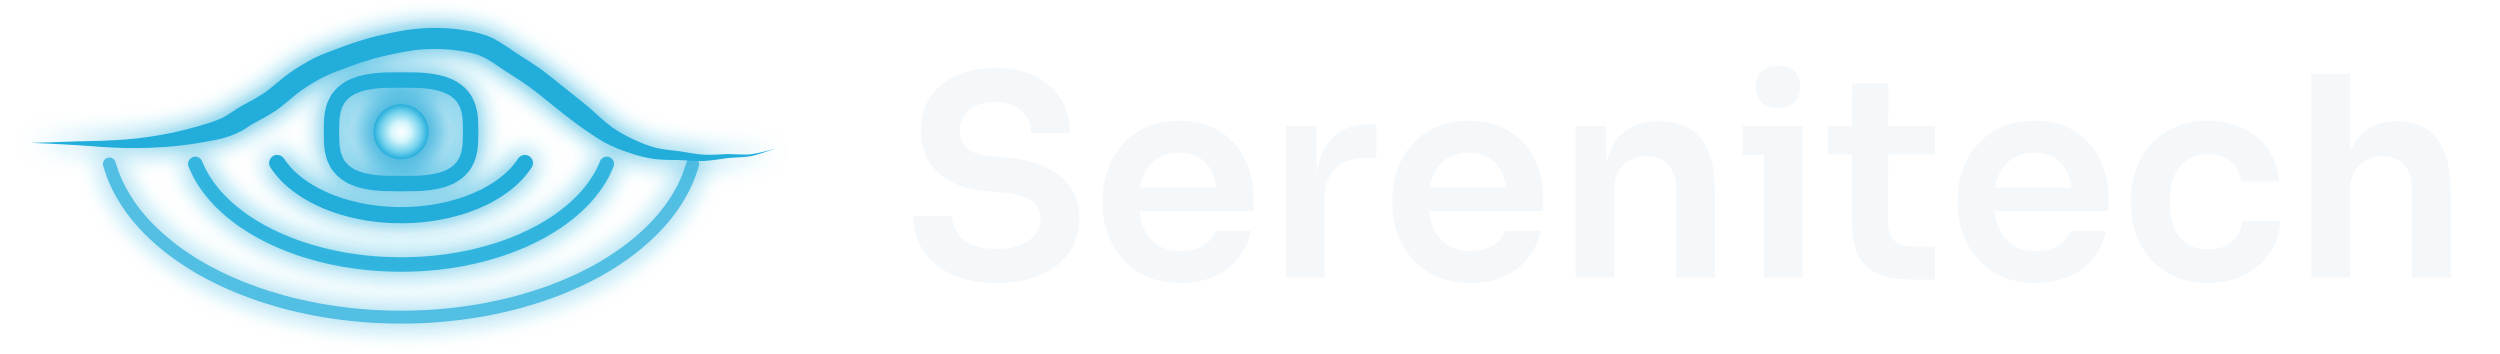
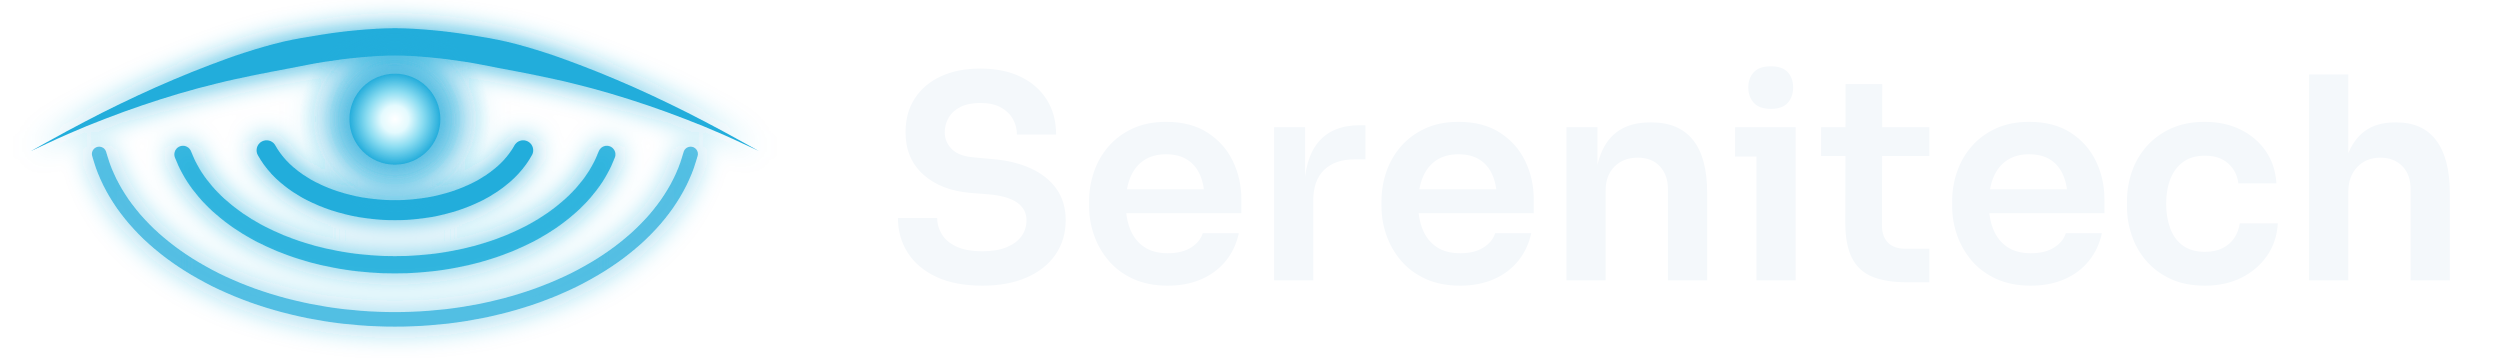
- <svg xmlns="http://www.w3.org/2000/svg" viewBox="0 0 537 76" width="537" height="76">
+ <svg xmlns="http://www.w3.org/2000/svg" viewBox="0 0 532 76" width="532" height="76">
  <defs>
-     <radialGradient id="hc-on-dark-glow-core" gradientUnits="userSpaceOnUse" cx="50.0" cy="24.0" r="3.4">
+     <radialGradient id="hc-on-dark-glow-core" gradientUnits="userSpaceOnUse" cx="50.0" cy="24.0" r="5.0">
      <stop offset="0" stop-color="#FFFFFF" />
-       <stop offset="0.35" stop-color="#D6F6FC" />
-       <stop offset="0.75" stop-color="#6FD0EC" />
+       <stop offset="0.30" stop-color="#E4FAFE" />
+       <stop offset="0.62" stop-color="#8ADCF1" />
      <stop offset="1" stop-color="#24ADDB" />
    </radialGradient>
-     <radialGradient id="hc-on-dark-glow-halo" gradientUnits="userSpaceOnUse" cx="50.0" cy="24.0" r="7.6">
-       <stop offset="0.40" stop-color="#24ADDB" stop-opacity="0.70" />
-       <stop offset="0.72" stop-color="#24ADDB" stop-opacity="0.22" />
+     <radialGradient id="hc-on-dark-glow-halo" gradientUnits="userSpaceOnUse" cx="50.0" cy="24.0" r="10.5">
+       <stop offset="0.45" stop-color="#24ADDB" stop-opacity="0.55" />
+       <stop offset="0.75" stop-color="#24ADDB" stop-opacity="0.16" />
      <stop offset="1" stop-color="#24ADDB" stop-opacity="0" />
    </radialGradient>
    <filter id="hc-on-dark-glow-glow" x="-20%" y="-40%" width="140%" height="180%">
      <feGaussianBlur stdDeviation="1.5" result="b" />
      <feMerge>
        <feMergeNode in="b" />
        <feMergeNode in="SourceGraphic" />
      </feMerge>
    </filter>
  </defs>
-   <g transform="translate(-0.780,-13.415) scale(1.7385)">
+   <g transform="translate(-12.782,-21.108) scale(1.9363)">
    <g filter="url(#hc-on-dark-glow-glow)">
-       <path d="M4.20,25.36 C4.63,25.38 5.80,25.43 6.78,25.48 C7.76,25.53 9.05,25.59 10.10,25.66 C11.14,25.72 12.05,25.81 13.04,25.87 C14.02,25.92 15.02,25.99 16.02,26.01 C17.02,26.02 18.04,26.01 19.06,25.97 C20.08,25.93 21.08,25.87 22.13,25.77 C23.18,25.66 24.34,25.50 25.36,25.32 C26.39,25.15 27.46,24.95 28.28,24.71 C29.10,24.47 29.72,24.17 30.27,23.90 C30.81,23.63 31.08,23.36 31.54,23.09 C32.00,22.82 32.52,22.58 33.04,22.28 C33.55,21.98 34.11,21.67 34.64,21.31 C35.16,20.94 35.71,20.46 36.19,20.07 C36.68,19.68 37.09,19.31 37.55,18.98 C38.02,18.64 38.50,18.33 38.97,18.05 C39.44,17.76 39.92,17.49 40.39,17.25 C40.85,17.02 41.30,16.83 41.77,16.64 C42.25,16.45 42.76,16.27 43.25,16.09 C43.75,15.90 44.24,15.72 44.73,15.55 C45.22,15.39 45.70,15.23 46.17,15.09 C46.64,14.95 47.09,14.83 47.56,14.72 C48.03,14.60 48.49,14.50 48.97,14.40 C49.45,14.30 49.95,14.19 50.43,14.10 C50.91,14.02 51.37,13.95 51.84,13.89 C52.31,13.84 52.78,13.81 53.25,13.79 C53.73,13.77 54.20,13.76 54.67,13.77 C55.14,13.79 55.63,13.81 56.09,13.85 C56.56,13.89 57.02,13.96 57.48,14.03 C57.93,14.11 58.41,14.19 58.84,14.30 C59.27,14.42 59.64,14.52 60.06,14.72 C60.49,14.91 60.90,15.18 61.38,15.48 C61.85,15.78 62.39,16.17 62.89,16.50 C63.40,16.83 63.91,17.14 64.40,17.46 C64.89,17.78 65.37,18.09 65.84,18.44 C66.31,18.78 66.76,19.14 67.24,19.51 C67.71,19.89 68.20,20.29 68.69,20.68 C69.18,21.08 69.68,21.48 70.18,21.87 C70.69,22.26 71.21,22.66 71.72,23.04 C72.24,23.42 72.75,23.78 73.29,24.14 C73.82,24.50 74.39,24.89 74.94,25.20 C75.49,25.51 76.05,25.77 76.59,26.00 C77.13,26.23 77.66,26.42 78.18,26.59 C78.70,26.77 79.21,26.92 79.72,27.05 C80.24,27.18 80.75,27.29 81.27,27.36 C81.79,27.43 82.34,27.44 82.85,27.47 C83.37,27.49 83.85,27.47 84.35,27.49 C84.85,27.50 85.34,27.56 85.85,27.58 C86.36,27.60 86.88,27.63 87.40,27.61 C87.91,27.59 88.43,27.51 88.94,27.45 C89.44,27.39 89.93,27.29 90.41,27.24 C90.90,27.19 91.37,27.19 91.85,27.15 C92.34,27.11 92.79,27.10 93.32,26.99 C93.84,26.88 94.50,26.66 94.99,26.50 C95.49,26.35 96.08,26.13 96.30,26.05 L96.30,26.05 C96.08,26.12 95.47,26.30 94.97,26.42 C94.47,26.54 93.80,26.70 93.28,26.77 C92.76,26.83 92.33,26.80 91.85,26.80 C91.37,26.80 90.88,26.75 90.39,26.75 C89.89,26.76 89.37,26.81 88.88,26.82 C88.38,26.83 87.89,26.86 87.40,26.83 C86.92,26.81 86.44,26.73 85.95,26.66 C85.46,26.58 84.95,26.48 84.45,26.41 C83.95,26.34 83.42,26.30 82.94,26.23 C82.45,26.16 81.99,26.10 81.53,25.99 C81.07,25.87 80.63,25.73 80.18,25.56 C79.73,25.39 79.28,25.20 78.82,24.99 C78.36,24.77 77.88,24.54 77.42,24.28 C76.96,24.02 76.51,23.75 76.06,23.43 C75.61,23.10 75.18,22.72 74.71,22.33 C74.25,21.93 73.76,21.46 73.28,21.04 C72.79,20.63 72.30,20.24 71.80,19.84 C71.31,19.44 70.80,19.04 70.31,18.65 C69.82,18.25 69.35,17.87 68.86,17.49 C68.37,17.10 67.87,16.70 67.36,16.33 C66.85,15.96 66.32,15.61 65.81,15.28 C65.30,14.94 64.81,14.64 64.31,14.32 C63.81,13.99 63.34,13.64 62.81,13.31 C62.28,12.98 61.70,12.60 61.14,12.35 C60.58,12.09 60.00,11.93 59.46,11.78 C58.93,11.63 58.45,11.56 57.92,11.47 C57.40,11.38 56.85,11.31 56.32,11.26 C55.79,11.21 55.26,11.19 54.73,11.18 C54.20,11.16 53.67,11.17 53.15,11.19 C52.62,11.21 52.09,11.25 51.56,11.31 C51.03,11.37 50.48,11.46 49.96,11.55 C49.44,11.64 48.93,11.75 48.43,11.85 C47.93,11.96 47.44,12.07 46.94,12.19 C46.44,12.31 45.94,12.45 45.43,12.60 C44.92,12.75 44.40,12.92 43.88,13.09 C43.37,13.27 42.86,13.46 42.35,13.65 C41.84,13.84 41.35,14.01 40.83,14.22 C40.30,14.43 39.75,14.66 39.21,14.93 C38.68,15.20 38.14,15.51 37.62,15.83 C37.09,16.15 36.57,16.48 36.05,16.86 C35.53,17.24 34.99,17.71 34.51,18.09 C34.03,18.48 33.62,18.85 33.16,19.16 C32.71,19.48 32.26,19.73 31.78,20.00 C31.29,20.28 30.74,20.55 30.26,20.83 C29.78,21.11 29.35,21.42 28.90,21.70 C28.44,21.97 28.19,22.19 27.52,22.46 C26.86,22.73 25.85,23.05 24.91,23.32 C23.97,23.59 22.86,23.87 21.87,24.09 C20.87,24.30 19.92,24.46 18.94,24.61 C17.96,24.75 16.96,24.87 15.98,24.95 C15.00,25.03 14.03,25.07 13.05,25.11 C12.07,25.15 11.15,25.15 10.10,25.18 C9.06,25.21 7.77,25.27 6.78,25.30 C5.80,25.33 4.63,25.35 4.20,25.36 Z" fill="#24ADDB" />
-       <path d="M65.30,27.86 C65.24,27.94 65.09,28.17 64.97,28.33 C64.86,28.48 64.74,28.63 64.61,28.78 C64.49,28.93 64.35,29.08 64.22,29.23 C64.08,29.37 63.93,29.52 63.79,29.66 C63.64,29.80 63.48,29.94 63.32,30.08 C63.16,30.22 62.99,30.35 62.82,30.48 C62.65,30.61 62.48,30.74 62.29,30.87 C62.11,31.00 61.93,31.12 61.73,31.24 C61.54,31.36 61.35,31.48 61.15,31.59 C60.95,31.71 60.74,31.82 60.53,31.93 C60.32,32.04 60.11,32.14 59.89,32.24 C59.67,32.35 59.45,32.44 59.23,32.54 C59.00,32.63 58.77,32.73 58.54,32.81 C58.31,32.90 58.07,32.99 57.83,33.07 C57.59,33.15 57.35,33.22 57.10,33.30 C56.86,33.37 56.61,33.44 56.36,33.50 C56.11,33.57 55.85,33.63 55.60,33.69 C55.34,33.75 55.08,33.80 54.82,33.85 C54.56,33.90 54.30,33.95 54.04,33.99 C53.77,34.03 53.51,34.07 53.24,34.10 C52.98,34.13 52.71,34.16 52.44,34.19 C52.17,34.21 51.90,34.23 51.63,34.25 C51.36,34.27 51.09,34.28 50.82,34.29 C50.54,34.30 50.27,34.30 50.00,34.30 C49.73,34.30 49.46,34.30 49.18,34.29 C48.91,34.28 48.64,34.27 48.37,34.25 C48.10,34.23 47.83,34.21 47.56,34.19 C47.29,34.16 47.02,34.13 46.76,34.10 C46.49,34.07 46.23,34.03 45.96,33.99 C45.70,33.95 45.44,33.90 45.18,33.85 C44.92,33.80 44.66,33.75 44.40,33.69 C44.15,33.63 43.89,33.57 43.64,33.50 C43.39,33.44 43.14,33.37 42.90,33.30 C42.65,33.22 42.41,33.15 42.17,33.07 C41.93,32.99 41.69,32.90 41.46,32.81 C41.23,32.73 41.00,32.63 40.77,32.54 C40.55,32.44 40.33,32.35 40.11,32.24 C39.89,32.14 39.68,32.04 39.47,31.93 C39.26,31.82 39.05,31.71 38.85,31.59 C38.65,31.48 38.46,31.36 38.27,31.24 C38.07,31.12 37.89,31.00 37.71,30.87 C37.52,30.74 37.35,30.61 37.18,30.48 C37.01,30.35 36.84,30.22 36.68,30.08 C36.52,29.94 36.36,29.80 36.21,29.66 C36.07,29.52 35.92,29.37 35.78,29.23 C35.65,29.08 35.51,28.93 35.39,28.78 C35.26,28.63 35.14,28.48 35.03,28.33 C34.91,28.17 34.76,27.94 34.70,27.86" fill="none" stroke="#24ADDB" stroke-width="2.0" stroke-linecap="round" />
-       <path d="M75.42,27.97 C75.36,28.11 75.18,28.55 75.03,28.84 C74.89,29.13 74.74,29.42 74.57,29.70 C74.40,29.98 74.22,30.26 74.03,30.54 C73.83,30.82 73.63,31.09 73.41,31.36 C73.20,31.63 72.97,31.90 72.73,32.16 C72.49,32.42 72.24,32.68 71.97,32.93 C71.71,33.19 71.44,33.43 71.15,33.68 C70.87,33.92 70.57,34.16 70.26,34.39 C69.96,34.63 69.64,34.86 69.32,35.08 C68.99,35.30 68.65,35.52 68.31,35.73 C67.96,35.94 67.61,36.15 67.25,36.35 C66.88,36.54 66.51,36.74 66.13,36.92 C65.75,37.11 65.36,37.29 64.97,37.46 C64.57,37.63 64.16,37.80 63.75,37.96 C63.34,38.12 62.93,38.27 62.50,38.41 C62.08,38.56 61.65,38.69 61.21,38.82 C60.77,38.95 60.33,39.07 59.89,39.19 C59.44,39.30 58.99,39.41 58.53,39.51 C58.07,39.60 57.61,39.70 57.15,39.78 C56.68,39.86 56.22,39.93 55.75,40.00 C55.27,40.07 54.80,40.13 54.32,40.18 C53.85,40.22 53.37,40.27 52.89,40.30 C52.41,40.33 51.93,40.36 51.45,40.37 C50.97,40.39 50.48,40.40 50.00,40.40 C49.52,40.40 49.03,40.39 48.55,40.37 C48.07,40.36 47.59,40.33 47.11,40.30 C46.63,40.27 46.15,40.22 45.68,40.18 C45.20,40.13 44.73,40.07 44.25,40.00 C43.78,39.93 43.32,39.86 42.85,39.78 C42.39,39.70 41.93,39.60 41.47,39.51 C41.01,39.41 40.56,39.30 40.11,39.19 C39.67,39.07 39.23,38.95 38.79,38.82 C38.35,38.69 37.92,38.56 37.50,38.41 C37.07,38.27 36.66,38.12 36.25,37.96 C35.84,37.80 35.43,37.63 35.03,37.46 C34.64,37.29 34.25,37.11 33.87,36.92 C33.49,36.74 33.12,36.54 32.75,36.35 C32.39,36.15 32.04,35.94 31.69,35.73 C31.35,35.52 31.01,35.30 30.68,35.08 C30.36,34.86 30.04,34.63 29.74,34.39 C29.43,34.16 29.13,33.92 28.85,33.68 C28.56,33.43 28.29,33.19 28.03,32.93 C27.76,32.68 27.51,32.42 27.27,32.16 C27.03,31.90 26.80,31.63 26.59,31.36 C26.37,31.09 26.17,30.82 25.97,30.54 C25.78,30.26 25.60,29.98 25.43,29.70 C25.26,29.42 25.11,29.13 24.97,28.84 C24.82,28.55 24.64,28.11 24.58,27.97" fill="none" stroke="#24ADDB" stroke-width="1.8" stroke-linecap="round" opacity="0.85" />
-       <path d="M86.04,27.98 C85.97,28.19 85.78,28.85 85.61,29.28 C85.45,29.71 85.27,30.14 85.06,30.57 C84.86,30.99 84.64,31.42 84.39,31.83 C84.15,32.25 83.89,32.66 83.61,33.07 C83.33,33.48 83.03,33.88 82.71,34.28 C82.39,34.67 82.05,35.07 81.70,35.45 C81.34,35.83 80.97,36.21 80.58,36.58 C80.19,36.95 79.78,37.32 79.36,37.67 C78.93,38.03 78.49,38.38 78.04,38.72 C77.58,39.06 77.11,39.39 76.62,39.71 C76.14,40.04 75.63,40.35 75.12,40.66 C74.60,40.96 74.07,41.26 73.53,41.54 C72.98,41.83 72.43,42.10 71.86,42.37 C71.29,42.63 70.70,42.89 70.11,43.13 C69.52,43.38 68.91,43.61 68.30,43.83 C67.69,44.05 67.06,44.26 66.43,44.46 C65.79,44.66 65.15,44.85 64.50,45.03 C63.85,45.20 63.18,45.37 62.52,45.52 C61.85,45.67 61.18,45.81 60.50,45.94 C59.82,46.07 59.13,46.18 58.44,46.28 C57.75,46.39 57.05,46.48 56.36,46.55 C55.66,46.63 54.95,46.69 54.25,46.75 C53.54,46.80 52.84,46.84 52.13,46.86 C51.42,46.89 50.71,46.90 50.00,46.90 C49.29,46.90 48.58,46.89 47.87,46.86 C47.16,46.84 46.46,46.80 45.75,46.75 C45.05,46.69 44.34,46.63 43.64,46.55 C42.95,46.48 42.25,46.39 41.56,46.28 C40.87,46.18 40.18,46.07 39.50,45.94 C38.82,45.81 38.15,45.67 37.48,45.52 C36.82,45.37 36.15,45.20 35.50,45.03 C34.85,44.85 34.21,44.66 33.57,44.46 C32.94,44.26 32.31,44.05 31.70,43.83 C31.09,43.61 30.48,43.38 29.89,43.13 C29.30,42.89 28.71,42.63 28.14,42.37 C27.57,42.10 27.02,41.83 26.47,41.54 C25.93,41.26 25.40,40.96 24.88,40.66 C24.37,40.35 23.86,40.04 23.38,39.71 C22.89,39.39 22.42,39.06 21.96,38.72 C21.51,38.38 21.07,38.03 20.64,37.67 C20.22,37.32 19.81,36.95 19.42,36.58 C19.03,36.21 18.66,35.83 18.30,35.45 C17.95,35.07 17.61,34.67 17.29,34.28 C16.97,33.88 16.67,33.48 16.39,33.07 C16.11,32.66 15.85,32.25 15.61,31.83 C15.36,31.42 15.14,30.99 14.94,30.57 C14.73,30.14 14.55,29.71 14.39,29.28 C14.22,28.85 14.03,28.19 13.96,27.98" fill="none" stroke="#24ADDB" stroke-width="1.6" stroke-linecap="round" opacity="0.7" />
-       <circle cx="50.0" cy="24.0" r="7.6" fill="url(#hc-on-dark-glow-halo)" />
-       <path d="M58.60,24.00 C58.60,24.45 58.59,25.00 58.57,25.36 C58.55,25.72 58.53,25.91 58.49,26.15 C58.45,26.39 58.41,26.60 58.35,26.81 C58.30,27.01 58.23,27.20 58.16,27.37 C58.08,27.55 58.00,27.72 57.91,27.88 C57.82,28.04 57.72,28.18 57.60,28.33 C57.49,28.47 57.37,28.60 57.24,28.73 C57.11,28.85 56.97,28.97 56.83,29.08 C56.68,29.19 56.52,29.29 56.35,29.39 C56.18,29.49 56.00,29.58 55.81,29.66 C55.62,29.74 55.42,29.82 55.21,29.89 C55.00,29.95 54.77,30.02 54.53,30.07 C54.29,30.13 54.04,30.17 53.77,30.21 C53.50,30.26 53.22,30.29 52.89,30.32 C52.57,30.35 52.31,30.37 51.83,30.38 C51.35,30.39 50.61,30.40 50.00,30.40 C49.39,30.40 48.65,30.39 48.17,30.38 C47.69,30.37 47.43,30.35 47.11,30.32 C46.78,30.29 46.50,30.26 46.23,30.21 C45.96,30.17 45.71,30.13 45.47,30.07 C45.23,30.02 45.00,29.95 44.79,29.89 C44.58,29.82 44.38,29.74 44.19,29.66 C44.00,29.58 43.82,29.49 43.65,29.39 C43.48,29.29 43.32,29.19 43.17,29.08 C43.03,28.97 42.89,28.85 42.76,28.73 C42.63,28.60 42.51,28.47 42.40,28.33 C42.28,28.18 42.18,28.04 42.09,27.88 C42.00,27.72 41.92,27.55 41.84,27.37 C41.77,27.20 41.70,27.01 41.65,26.81 C41.59,26.60 41.55,26.39 41.51,26.15 C41.47,25.91 41.45,25.72 41.43,25.36 C41.41,25.00 41.40,24.45 41.40,24.00 C41.40,23.55 41.41,23.00 41.43,22.64 C41.45,22.28 41.47,22.09 41.51,21.85 C41.55,21.61 41.59,21.40 41.65,21.19 C41.70,20.99 41.77,20.80 41.84,20.63 C41.92,20.45 42.00,20.28 42.09,20.12 C42.18,19.96 42.28,19.82 42.40,19.67 C42.51,19.53 42.63,19.40 42.76,19.27 C42.89,19.15 43.03,19.03 43.17,18.92 C43.32,18.81 43.48,18.71 43.65,18.61 C43.82,18.51 44.00,18.42 44.19,18.34 C44.38,18.26 44.58,18.18 44.79,18.11 C45.00,18.05 45.23,17.98 45.47,17.93 C45.71,17.87 45.96,17.83 46.23,17.79 C46.50,17.74 46.78,17.71 47.11,17.68 C47.43,17.65 47.69,17.63 48.17,17.62 C48.65,17.61 49.39,17.60 50.00,17.60 C50.61,17.60 51.35,17.61 51.83,17.62 C52.31,17.63 52.57,17.65 52.89,17.68 C53.22,17.71 53.50,17.74 53.77,17.79 C54.04,17.83 54.29,17.87 54.53,17.93 C54.77,17.98 55.00,18.05 55.21,18.11 C55.42,18.18 55.62,18.26 55.81,18.34 C56.00,18.42 56.18,18.51 56.35,18.61 C56.52,18.71 56.68,18.81 56.83,18.92 C56.97,19.03 57.11,19.15 57.24,19.27 C57.37,19.40 57.49,19.53 57.60,19.67 C57.72,19.82 57.82,19.96 57.91,20.12 C58.00,20.28 58.08,20.45 58.16,20.63 C58.23,20.80 58.30,20.99 58.35,21.19 C58.41,21.40 58.45,21.61 58.49,21.85 C58.53,22.09 58.55,22.28 58.57,22.64 C58.59,23.00 58.60,23.55 58.60,24.00 Z" fill="none" stroke="#24ADDB" stroke-width="1.9" />
-       <circle cx="50.0" cy="24.0" r="3.4" fill="url(#hc-on-dark-glow-core)" />
+       <path d="M10.00,27.50 C10.68,27.19 12.71,26.22 14.07,25.63 C15.43,25.03 16.79,24.48 18.15,23.96 C19.51,23.43 20.87,22.94 22.22,22.48 C23.58,22.02 24.93,21.59 26.28,21.19 C27.63,20.79 28.98,20.43 30.32,20.10 C31.66,19.76 33.01,19.48 34.34,19.20 C35.67,18.92 37.00,18.68 38.31,18.43 C39.63,18.18 40.93,17.90 42.23,17.70 C43.54,17.50 44.84,17.32 46.14,17.21 C47.43,17.09 48.71,17.00 50.00,17.00 C51.29,17.00 52.57,17.09 53.86,17.21 C55.16,17.32 56.46,17.50 57.77,17.70 C59.07,17.90 60.37,18.18 61.69,18.43 C63.00,18.68 64.33,18.92 65.66,19.20 C66.99,19.48 68.34,19.76 69.68,20.10 C71.02,20.43 72.37,20.79 73.72,21.19 C75.07,21.59 76.42,22.02 77.78,22.48 C79.13,22.94 80.49,23.43 81.85,23.96 C83.21,24.48 84.57,25.03 85.93,25.63 C87.29,26.22 89.32,27.19 90.00,27.50 L90.00,27.50 C89.35,27.14 87.38,26.04 86.07,25.33 C84.76,24.63 83.46,23.94 82.15,23.28 C80.84,22.62 79.53,21.99 78.22,21.38 C76.91,20.77 75.60,20.18 74.28,19.63 C72.96,19.07 71.64,18.54 70.32,18.04 C69.00,17.54 67.67,17.05 66.34,16.63 C65.00,16.20 63.66,15.81 62.31,15.49 C60.96,15.18 59.59,14.95 58.23,14.74 C56.87,14.52 55.51,14.34 54.14,14.22 C52.77,14.10 51.38,14.00 50.00,14.00 C48.62,14.00 47.23,14.10 45.86,14.22 C44.49,14.34 43.13,14.52 41.77,14.74 C40.41,14.95 39.04,15.18 37.69,15.49 C36.34,15.81 35.00,16.20 33.66,16.63 C32.33,17.05 31.00,17.54 29.68,18.04 C28.36,18.54 27.04,19.07 25.72,19.63 C24.40,20.18 23.09,20.77 21.78,21.38 C20.47,21.99 19.16,22.62 17.85,23.28 C16.54,23.94 15.24,24.63 13.93,25.33 C12.62,26.04 10.65,27.14 10.00,27.50 Z" fill="#24ADDB" />
+       <path d="M64.10,27.42 C64.05,27.50 63.92,27.74 63.82,27.89 C63.72,28.05 63.61,28.20 63.50,28.36 C63.39,28.51 63.27,28.66 63.15,28.81 C63.03,28.96 62.90,29.11 62.77,29.25 C62.63,29.39 62.49,29.54 62.35,29.68 C62.21,29.82 62.06,29.95 61.90,30.09 C61.75,30.22 61.59,30.35 61.42,30.48 C61.26,30.61 61.09,30.74 60.91,30.86 C60.74,30.99 60.56,31.11 60.37,31.22 C60.19,31.34 60.00,31.46 59.81,31.57 C59.62,31.68 59.42,31.78 59.22,31.89 C59.02,31.99 58.81,32.09 58.60,32.19 C58.40,32.29 58.18,32.38 57.97,32.47 C57.75,32.56 57.53,32.65 57.31,32.73 C57.09,32.81 56.86,32.89 56.63,32.97 C56.41,33.04 56.17,33.11 55.94,33.18 C55.71,33.25 55.47,33.31 55.23,33.37 C54.99,33.43 54.75,33.49 54.51,33.54 C54.27,33.59 54.02,33.64 53.78,33.68 C53.53,33.72 53.28,33.76 53.03,33.79 C52.78,33.83 52.53,33.86 52.28,33.88 C52.03,33.91 51.78,33.93 51.52,33.95 C51.27,33.97 51.02,33.98 50.76,33.99 C50.51,34.00 50.25,34.00 50.00,34.00 C49.75,34.00 49.49,34.00 49.24,33.99 C48.98,33.98 48.73,33.97 48.48,33.95 C48.22,33.93 47.97,33.91 47.72,33.88 C47.47,33.86 47.22,33.83 46.97,33.79 C46.72,33.76 46.47,33.72 46.22,33.68 C45.98,33.64 45.73,33.59 45.49,33.54 C45.25,33.49 45.01,33.43 44.77,33.37 C44.53,33.31 44.29,33.25 44.06,33.18 C43.83,33.11 43.59,33.04 43.37,32.97 C43.14,32.89 42.91,32.81 42.69,32.73 C42.47,32.65 42.25,32.56 42.03,32.47 C41.82,32.38 41.60,32.29 41.40,32.19 C41.19,32.09 40.98,31.99 40.78,31.89 C40.58,31.78 40.38,31.68 40.19,31.57 C40.00,31.46 39.81,31.34 39.63,31.22 C39.44,31.11 39.26,30.99 39.09,30.86 C38.91,30.74 38.74,30.61 38.58,30.48 C38.41,30.35 38.25,30.22 38.10,30.09 C37.94,29.95 37.79,29.82 37.65,29.68 C37.51,29.54 37.37,29.39 37.23,29.25 C37.10,29.11 36.97,28.96 36.85,28.81 C36.73,28.66 36.61,28.51 36.50,28.36 C36.39,28.20 36.28,28.05 36.18,27.89 C36.08,27.74 35.95,27.50 35.90,27.42" fill="none" stroke="#24ADDB" stroke-width="2.2" stroke-linecap="round" />
+       <path d="M73.29,27.87 C73.23,28.01 73.06,28.44 72.93,28.72 C72.80,29.00 72.66,29.28 72.50,29.56 C72.35,29.84 72.19,30.11 72.01,30.38 C71.83,30.65 71.65,30.92 71.45,31.18 C71.25,31.44 71.04,31.70 70.82,31.96 C70.60,32.22 70.37,32.47 70.13,32.71 C69.89,32.96 69.64,33.20 69.38,33.44 C69.11,33.68 68.84,33.91 68.56,34.14 C68.28,34.37 67.99,34.59 67.69,34.81 C67.40,35.03 67.09,35.24 66.77,35.44 C66.46,35.65 66.13,35.85 65.80,36.04 C65.47,36.24 65.12,36.43 64.78,36.61 C64.43,36.79 64.07,36.96 63.71,37.13 C63.35,37.30 62.98,37.46 62.60,37.62 C62.22,37.77 61.84,37.92 61.45,38.06 C61.06,38.20 60.67,38.34 60.27,38.46 C59.87,38.59 59.46,38.71 59.06,38.82 C58.65,38.93 58.23,39.03 57.81,39.13 C57.40,39.22 56.97,39.31 56.55,39.39 C56.12,39.47 55.69,39.55 55.26,39.61 C54.83,39.68 54.40,39.73 53.96,39.78 C53.53,39.83 53.09,39.87 52.65,39.90 C52.21,39.93 51.77,39.96 51.33,39.98 C50.88,39.99 50.44,40.00 50.00,40.00 C49.56,40.00 49.12,39.99 48.67,39.98 C48.23,39.96 47.79,39.93 47.35,39.90 C46.91,39.87 46.47,39.83 46.04,39.78 C45.60,39.73 45.17,39.68 44.74,39.61 C44.31,39.55 43.88,39.47 43.45,39.39 C43.03,39.31 42.60,39.22 42.19,39.13 C41.77,39.03 41.35,38.93 40.94,38.82 C40.54,38.71 40.13,38.59 39.73,38.46 C39.33,38.34 38.94,38.20 38.55,38.06 C38.16,37.92 37.78,37.77 37.40,37.62 C37.02,37.46 36.65,37.30 36.29,37.13 C35.93,36.96 35.57,36.79 35.22,36.61 C34.88,36.43 34.53,36.24 34.20,36.04 C33.87,35.85 33.54,35.65 33.23,35.44 C32.91,35.24 32.60,35.03 32.31,34.81 C32.01,34.59 31.72,34.37 31.44,34.14 C31.16,33.91 30.89,33.68 30.62,33.44 C30.36,33.20 30.11,32.96 29.87,32.71 C29.63,32.47 29.40,32.22 29.18,31.96 C28.96,31.70 28.75,31.44 28.55,31.18 C28.35,30.92 28.17,30.65 27.99,30.38 C27.81,30.11 27.65,29.84 27.50,29.56 C27.34,29.28 27.20,29.00 27.07,28.72 C26.94,28.44 26.77,28.01 26.71,27.87" fill="none" stroke="#24ADDB" stroke-width="1.9" stroke-linecap="round" opacity="0.85" />
+       <path d="M82.50,27.82 C82.43,28.03 82.26,28.66 82.11,29.07 C81.96,29.49 81.80,29.90 81.61,30.31 C81.43,30.72 81.23,31.12 81.01,31.52 C80.79,31.93 80.55,32.32 80.30,32.71 C80.05,33.11 79.78,33.49 79.49,33.87 C79.20,34.25 78.90,34.63 78.58,35.00 C78.26,35.37 77.92,35.73 77.57,36.09 C77.22,36.45 76.85,36.80 76.47,37.14 C76.09,37.48 75.69,37.81 75.28,38.14 C74.87,38.47 74.44,38.79 74.00,39.10 C73.56,39.41 73.11,39.71 72.65,40.00 C72.18,40.29 71.70,40.58 71.21,40.85 C70.72,41.13 70.22,41.39 69.71,41.65 C69.19,41.90 68.67,42.15 68.13,42.38 C67.60,42.62 67.05,42.84 66.50,43.05 C65.95,43.27 65.38,43.47 64.81,43.66 C64.24,43.85 63.66,44.03 63.07,44.20 C62.48,44.37 61.89,44.53 61.29,44.67 C60.69,44.82 60.08,44.95 59.46,45.08 C58.85,45.20 58.23,45.31 57.61,45.41 C56.99,45.51 56.36,45.59 55.73,45.67 C55.10,45.74 54.47,45.80 53.83,45.85 C53.20,45.90 52.56,45.94 51.92,45.96 C51.28,45.99 50.64,46.00 50.00,46.00 C49.36,46.00 48.72,45.99 48.08,45.96 C47.44,45.94 46.80,45.90 46.17,45.85 C45.53,45.80 44.90,45.74 44.27,45.67 C43.64,45.59 43.01,45.51 42.39,45.41 C41.77,45.31 41.15,45.20 40.54,45.08 C39.92,44.95 39.31,44.82 38.71,44.67 C38.11,44.53 37.52,44.37 36.93,44.20 C36.34,44.03 35.76,43.85 35.19,43.66 C34.62,43.47 34.05,43.27 33.50,43.05 C32.95,42.84 32.40,42.62 31.87,42.38 C31.33,42.15 30.81,41.90 30.29,41.65 C29.78,41.39 29.28,41.13 28.79,40.85 C28.30,40.58 27.82,40.29 27.35,40.00 C26.89,39.71 26.44,39.41 26.00,39.10 C25.56,38.79 25.13,38.47 24.72,38.14 C24.31,37.81 23.91,37.48 23.53,37.14 C23.15,36.80 22.78,36.45 22.43,36.09 C22.08,35.73 21.74,35.37 21.42,35.00 C21.10,34.63 20.80,34.25 20.51,33.87 C20.22,33.49 19.95,33.11 19.70,32.71 C19.45,32.32 19.21,31.93 18.99,31.52 C18.77,31.12 18.57,30.72 18.39,30.31 C18.20,29.90 18.04,29.49 17.89,29.07 C17.74,28.66 17.57,28.03 17.50,27.82" fill="none" stroke="#24ADDB" stroke-width="1.6" stroke-linecap="round" opacity="0.7" />
+       <circle cx="50.0" cy="24.0" r="10.5" fill="url(#hc-on-dark-glow-halo)" />
+       <circle cx="50.0" cy="24.0" r="5.0" fill="url(#hc-on-dark-glow-core)" />
    </g>
  </g>
-   <path transform="translate(193.83,59.65)" d="M20.34 1.14Q14.52 1.14 10.53 -0.72Q6.54 -2.58 4.44 -5.85Q2.34 -9.12 2.34 -13.26H10.68Q10.68 -11.52 11.64 -9.87Q12.6 -8.22 14.73 -7.2Q16.86 -6.18 20.34 -6.18Q23.46 -6.18 25.56 -7.08Q27.66 -7.98 28.68 -9.45Q29.7 -10.92 29.7 -12.78Q29.7 -15.12 27.72 -16.53Q25.74 -17.94 21.6 -18.3L17.76 -18.6Q11.46 -19.14 7.71 -22.53Q3.96 -25.92 3.96 -31.5Q3.96 -35.7 5.94 -38.73Q7.92 -41.76 11.49 -43.41Q15.06 -45.06 19.86 -45.06Q24.84 -45.06 28.44 -43.32Q32.04 -41.58 34.02 -38.43Q36.0 -35.28 36.0 -31.02H27.66Q27.66 -32.82 26.79 -34.35Q25.92 -35.88 24.21 -36.81Q22.5 -37.74 19.86 -37.74Q17.34 -37.74 15.66 -36.9Q13.98 -36.06 13.14 -34.62Q12.3 -33.18 12.3 -31.5Q12.3 -29.46 13.8 -27.93Q15.3 -26.4 18.54 -26.16L22.38 -25.8Q27.06 -25.44 30.6 -23.82Q34.14 -22.2 36.09 -19.44Q38.04 -16.68 38.04 -12.78Q38.04 -8.64 35.88 -5.49Q33.72 -2.34 29.73 -0.6Q25.74 1.14 20.34 1.14Z M59.76 1.14Q55.56 1.14 52.41 -0.3Q49.26 -1.74 47.19 -4.17Q45.12 -6.6 44.07 -9.6Q43.02 -12.6 43.02 -15.72V-16.86Q43.02 -20.1 44.07 -23.13Q45.12 -26.16 47.19 -28.53Q49.26 -30.9 52.32 -32.31Q55.38 -33.72 59.4 -33.72Q64.68 -33.72 68.25 -31.41Q71.82 -29.1 73.62 -25.35Q75.42 -21.6 75.42 -17.28V-14.28H46.56V-19.38H70.2L67.62 -16.86Q67.62 -19.98 66.72 -22.2Q65.82 -24.42 63.99 -25.62Q62.16 -26.82 59.4 -26.82Q56.64 -26.82 54.72 -25.56Q52.8 -24.3 51.81 -21.93Q50.82 -19.56 50.82 -16.26Q50.82 -13.2 51.78 -10.83Q52.74 -8.46 54.72 -7.11Q56.7 -5.76 59.76 -5.76Q62.82 -5.76 64.74 -6.99Q66.66 -8.22 67.2 -10.02H74.88Q74.16 -6.66 72.12 -4.14Q70.08 -1.62 66.93 -0.24Q63.78 1.14 59.76 1.14Z M82.38 0.0V-32.58H88.98V-18.78H88.8Q88.8 -25.8 91.8 -29.4Q94.8 -33.0 100.62 -33.0H101.82V-25.74H99.54Q95.34 -25.74 93.03 -23.49Q90.72 -21.24 90.72 -16.98V0.0Z M121.98 1.14Q117.78 1.14 114.63 -0.3Q111.48 -1.74 109.41 -4.17Q107.34 -6.6 106.29 -9.6Q105.24 -12.6 105.24 -15.72V-16.86Q105.24 -20.1 106.29 -23.13Q107.34 -26.16 109.41 -28.53Q111.48 -30.9 114.54 -32.31Q117.6 -33.72 121.62 -33.72Q126.9 -33.72 130.47 -31.41Q134.04 -29.1 135.84 -25.35Q137.64 -21.6 137.64 -17.28V-14.28H108.78V-19.38H132.42L129.84 -16.86Q129.84 -19.98 128.94 -22.2Q128.04 -24.42 126.21 -25.62Q124.38 -26.82 121.62 -26.82Q118.86 -26.82 116.94 -25.56Q115.02 -24.3 114.03 -21.93Q113.04 -19.56 113.04 -16.26Q113.04 -13.2 114 -10.83Q114.96 -8.46 116.94 -7.11Q118.92 -5.76 121.98 -5.76Q125.04 -5.76 126.96 -6.99Q128.88 -8.22 129.42 -10.02H137.1Q136.38 -6.66 134.34 -4.14Q132.3 -1.62 129.15 -0.24Q126 1.14 121.98 1.14Z M144.6 0.0V-32.58H151.2V-18.6H150.6Q150.6 -23.58 151.92 -26.91Q153.24 -30.24 155.85 -31.92Q158.46 -33.6 162.36 -33.6H162.72Q168.54 -33.6 171.54 -29.85Q174.54 -26.1 174.54 -18.66V0.0H166.2V-19.38Q166.2 -22.38 164.49 -24.24Q162.78 -26.1 159.78 -26.1Q156.72 -26.1 154.83 -24.21Q152.94 -22.32 152.94 -19.14V0.0Z M185.04 0.0V-32.58H193.38V0.0ZM180.48 -26.34V-32.58H193.38V-26.34ZM188.1 -36.48Q185.64 -36.48 184.47 -37.77Q183.3 -39.06 183.3 -41.04Q183.3 -43.02 184.47 -44.28Q185.64 -45.54 188.1 -45.54Q190.56 -45.54 191.7 -44.28Q192.84 -43.02 192.84 -41.04Q192.84 -39.06 191.7 -37.77Q190.56 -36.48 188.1 -36.48Z M217.14 0.42Q212.64 0.42 209.73 -0.75Q206.82 -1.92 205.38 -4.71Q203.94 -7.5 203.94 -12.24L204 -41.76H211.8L211.74 -11.7Q211.74 -9.3 213.03 -8.01Q214.32 -6.72 216.72 -6.72H221.82V0.42ZM198.78 -26.46V-32.58H221.82V-26.46Z M243.42 1.14Q239.22 1.14 236.07 -0.3Q232.92 -1.74 230.85 -4.17Q228.78 -6.6 227.73 -9.6Q226.68 -12.6 226.68 -15.72V-16.86Q226.68 -20.1 227.73 -23.13Q228.78 -26.16 230.85 -28.53Q232.92 -30.9 235.98 -32.31Q239.04 -33.72 243.06 -33.72Q248.34 -33.72 251.91 -31.41Q255.48 -29.1 257.28 -25.35Q259.08 -21.6 259.08 -17.28V-14.28H230.22V-19.38H253.86L251.28 -16.86Q251.28 -19.98 250.38 -22.2Q249.48 -24.42 247.65 -25.62Q245.82 -26.82 243.06 -26.82Q240.3 -26.82 238.38 -25.56Q236.46 -24.3 235.47 -21.93Q234.48 -19.56 234.48 -16.26Q234.48 -13.2 235.44 -10.83Q236.4 -8.46 238.38 -7.11Q240.36 -5.76 243.42 -5.76Q246.48 -5.76 248.4 -6.99Q250.32 -8.22 250.86 -10.02H258.54Q257.82 -6.66 255.78 -4.14Q253.74 -1.62 250.59 -0.24Q247.44 1.14 243.42 1.14Z M280.5 1.14Q276.24 1.14 273.15 -0.3Q270.06 -1.74 267.99 -4.14Q265.92 -6.54 264.9 -9.54Q263.88 -12.54 263.88 -15.66V-16.8Q263.88 -20.1 264.93 -23.13Q265.98 -26.16 268.08 -28.53Q270.18 -30.9 273.27 -32.31Q276.36 -33.72 280.44 -33.72Q284.7 -33.72 288.06 -32.07Q291.42 -30.42 293.43 -27.48Q295.44 -24.54 295.68 -20.64H287.58Q287.28 -23.16 285.45 -24.84Q283.62 -26.52 280.44 -26.52Q277.68 -26.52 275.85 -25.2Q274.02 -23.88 273.12 -21.57Q272.22 -19.26 272.22 -16.26Q272.22 -13.38 273.09 -11.04Q273.96 -8.7 275.79 -7.38Q277.62 -6.06 280.5 -6.06Q282.66 -6.06 284.22 -6.84Q285.78 -7.62 286.71 -9.0Q287.64 -10.38 287.88 -12.12H295.98Q295.74 -8.16 293.67 -5.19Q291.6 -2.22 288.21 -0.54Q284.82 1.14 280.5 1.14Z M302.64 0.0V-43.8H310.98V-18.24H309.54Q309.54 -23.16 310.8 -26.58Q312.06 -30.0 314.55 -31.8Q317.04 -33.6 320.88 -33.6H321.24Q326.82 -33.6 329.7 -29.76Q332.58 -25.92 332.58 -18.6V0.0H324.24V-19.38Q324.24 -22.5 322.47 -24.3Q320.7 -26.1 317.82 -26.1Q314.76 -26.1 312.87 -24.09Q310.98 -22.08 310.98 -18.84V0.0Z" fill="#F4F8FB" />
+   <path transform="translate(188.74,59.65)" d="M20.34 1.14Q14.52 1.14 10.53 -0.72Q6.54 -2.58 4.44 -5.85Q2.34 -9.12 2.34 -13.26H10.68Q10.68 -11.52 11.64 -9.87Q12.6 -8.22 14.73 -7.2Q16.86 -6.18 20.34 -6.18Q23.46 -6.18 25.56 -7.08Q27.66 -7.98 28.68 -9.45Q29.7 -10.92 29.7 -12.78Q29.7 -15.12 27.72 -16.53Q25.74 -17.94 21.6 -18.3L17.76 -18.6Q11.46 -19.14 7.71 -22.53Q3.96 -25.92 3.96 -31.5Q3.96 -35.7 5.94 -38.73Q7.92 -41.76 11.49 -43.41Q15.06 -45.06 19.86 -45.06Q24.84 -45.06 28.44 -43.32Q32.04 -41.58 34.02 -38.43Q36.0 -35.28 36.0 -31.02H27.66Q27.66 -32.82 26.79 -34.35Q25.92 -35.88 24.21 -36.81Q22.5 -37.74 19.86 -37.74Q17.34 -37.74 15.66 -36.9Q13.98 -36.06 13.14 -34.62Q12.3 -33.18 12.3 -31.5Q12.3 -29.46 13.8 -27.93Q15.3 -26.4 18.54 -26.16L22.38 -25.8Q27.06 -25.44 30.6 -23.82Q34.14 -22.2 36.09 -19.44Q38.04 -16.68 38.04 -12.78Q38.04 -8.64 35.88 -5.49Q33.72 -2.34 29.73 -0.6Q25.74 1.14 20.34 1.14Z M59.76 1.14Q55.56 1.14 52.41 -0.3Q49.26 -1.74 47.19 -4.17Q45.12 -6.6 44.07 -9.6Q43.02 -12.6 43.02 -15.72V-16.86Q43.02 -20.1 44.07 -23.13Q45.12 -26.16 47.19 -28.53Q49.26 -30.9 52.32 -32.31Q55.38 -33.72 59.4 -33.72Q64.68 -33.72 68.25 -31.41Q71.82 -29.1 73.62 -25.35Q75.42 -21.6 75.42 -17.28V-14.28H46.56V-19.38H70.2L67.62 -16.86Q67.62 -19.98 66.72 -22.2Q65.82 -24.42 63.99 -25.62Q62.16 -26.82 59.4 -26.82Q56.64 -26.82 54.72 -25.56Q52.8 -24.3 51.81 -21.93Q50.82 -19.56 50.82 -16.26Q50.82 -13.2 51.78 -10.83Q52.74 -8.46 54.72 -7.11Q56.7 -5.76 59.76 -5.76Q62.82 -5.76 64.74 -6.99Q66.66 -8.22 67.2 -10.02H74.88Q74.16 -6.66 72.12 -4.14Q70.08 -1.62 66.93 -0.24Q63.78 1.14 59.76 1.14Z M82.38 0.0V-32.58H88.98V-18.78H88.8Q88.8 -25.8 91.8 -29.4Q94.8 -33.0 100.62 -33.0H101.82V-25.74H99.54Q95.34 -25.74 93.03 -23.49Q90.72 -21.24 90.72 -16.98V0.0Z M121.98 1.14Q117.78 1.14 114.63 -0.3Q111.48 -1.74 109.41 -4.17Q107.34 -6.6 106.29 -9.6Q105.24 -12.6 105.24 -15.72V-16.86Q105.24 -20.1 106.29 -23.13Q107.34 -26.16 109.41 -28.53Q111.48 -30.9 114.54 -32.31Q117.6 -33.72 121.62 -33.72Q126.9 -33.72 130.47 -31.41Q134.04 -29.1 135.84 -25.35Q137.64 -21.6 137.64 -17.28V-14.28H108.78V-19.38H132.42L129.84 -16.86Q129.84 -19.98 128.94 -22.2Q128.04 -24.42 126.21 -25.62Q124.38 -26.82 121.62 -26.82Q118.86 -26.82 116.94 -25.56Q115.02 -24.3 114.03 -21.93Q113.04 -19.56 113.04 -16.26Q113.04 -13.2 114 -10.83Q114.96 -8.46 116.94 -7.11Q118.92 -5.76 121.98 -5.76Q125.04 -5.76 126.96 -6.99Q128.88 -8.22 129.42 -10.02H137.1Q136.38 -6.66 134.34 -4.14Q132.3 -1.62 129.15 -0.24Q126 1.14 121.98 1.14Z M144.6 0.0V-32.58H151.2V-18.6H150.6Q150.6 -23.58 151.92 -26.91Q153.24 -30.24 155.85 -31.92Q158.46 -33.6 162.36 -33.6H162.72Q168.54 -33.6 171.54 -29.85Q174.54 -26.1 174.54 -18.66V0.0H166.2V-19.38Q166.2 -22.38 164.49 -24.24Q162.78 -26.1 159.78 -26.1Q156.72 -26.1 154.83 -24.21Q152.94 -22.32 152.94 -19.14V0.0Z M185.04 0.0V-32.58H193.38V0.0ZM180.48 -26.34V-32.58H193.38V-26.34ZM188.1 -36.48Q185.64 -36.48 184.47 -37.77Q183.3 -39.06 183.3 -41.04Q183.3 -43.02 184.47 -44.28Q185.64 -45.54 188.1 -45.54Q190.56 -45.54 191.7 -44.28Q192.84 -43.02 192.84 -41.04Q192.84 -39.06 191.7 -37.77Q190.56 -36.48 188.1 -36.48Z M217.14 0.42Q212.64 0.42 209.73 -0.75Q206.82 -1.92 205.38 -4.71Q203.94 -7.5 203.94 -12.24L204 -41.76H211.8L211.74 -11.7Q211.74 -9.3 213.03 -8.01Q214.32 -6.72 216.72 -6.72H221.82V0.42ZM198.78 -26.46V-32.58H221.82V-26.46Z M243.42 1.14Q239.22 1.14 236.07 -0.3Q232.92 -1.74 230.85 -4.17Q228.78 -6.6 227.73 -9.6Q226.68 -12.6 226.68 -15.72V-16.86Q226.68 -20.1 227.73 -23.13Q228.78 -26.16 230.85 -28.53Q232.92 -30.9 235.98 -32.31Q239.04 -33.72 243.06 -33.72Q248.34 -33.72 251.91 -31.41Q255.48 -29.1 257.28 -25.35Q259.08 -21.6 259.08 -17.28V-14.28H230.22V-19.38H253.86L251.28 -16.86Q251.28 -19.98 250.38 -22.2Q249.48 -24.42 247.65 -25.62Q245.82 -26.82 243.06 -26.82Q240.3 -26.82 238.38 -25.56Q236.46 -24.3 235.47 -21.93Q234.48 -19.56 234.48 -16.26Q234.48 -13.2 235.44 -10.83Q236.4 -8.46 238.38 -7.11Q240.36 -5.76 243.42 -5.76Q246.48 -5.76 248.4 -6.99Q250.32 -8.22 250.86 -10.02H258.54Q257.82 -6.66 255.78 -4.14Q253.74 -1.62 250.59 -0.24Q247.44 1.14 243.42 1.14Z M280.5 1.14Q276.24 1.14 273.15 -0.3Q270.06 -1.74 267.99 -4.14Q265.92 -6.54 264.9 -9.54Q263.88 -12.54 263.88 -15.66V-16.8Q263.88 -20.1 264.93 -23.13Q265.98 -26.16 268.08 -28.53Q270.18 -30.9 273.27 -32.31Q276.36 -33.72 280.44 -33.72Q284.7 -33.72 288.06 -32.07Q291.42 -30.42 293.43 -27.48Q295.44 -24.54 295.68 -20.64H287.58Q287.28 -23.16 285.45 -24.84Q283.62 -26.52 280.44 -26.52Q277.68 -26.52 275.85 -25.2Q274.02 -23.88 273.12 -21.57Q272.22 -19.26 272.22 -16.26Q272.22 -13.38 273.09 -11.04Q273.96 -8.7 275.79 -7.38Q277.62 -6.06 280.5 -6.06Q282.66 -6.06 284.22 -6.84Q285.78 -7.62 286.71 -9.0Q287.64 -10.38 287.88 -12.12H295.98Q295.74 -8.16 293.67 -5.19Q291.6 -2.22 288.21 -0.54Q284.82 1.14 280.5 1.14Z M302.64 0.0V-43.8H310.98V-18.24H309.54Q309.54 -23.16 310.8 -26.58Q312.06 -30.0 314.55 -31.8Q317.04 -33.6 320.88 -33.6H321.24Q326.82 -33.6 329.7 -29.76Q332.58 -25.92 332.58 -18.6V0.0H324.24V-19.38Q324.24 -22.5 322.47 -24.3Q320.7 -26.1 317.82 -26.1Q314.76 -26.1 312.87 -24.09Q310.98 -22.08 310.98 -18.84V0.0Z" fill="#F4F8FB" />
</svg>
